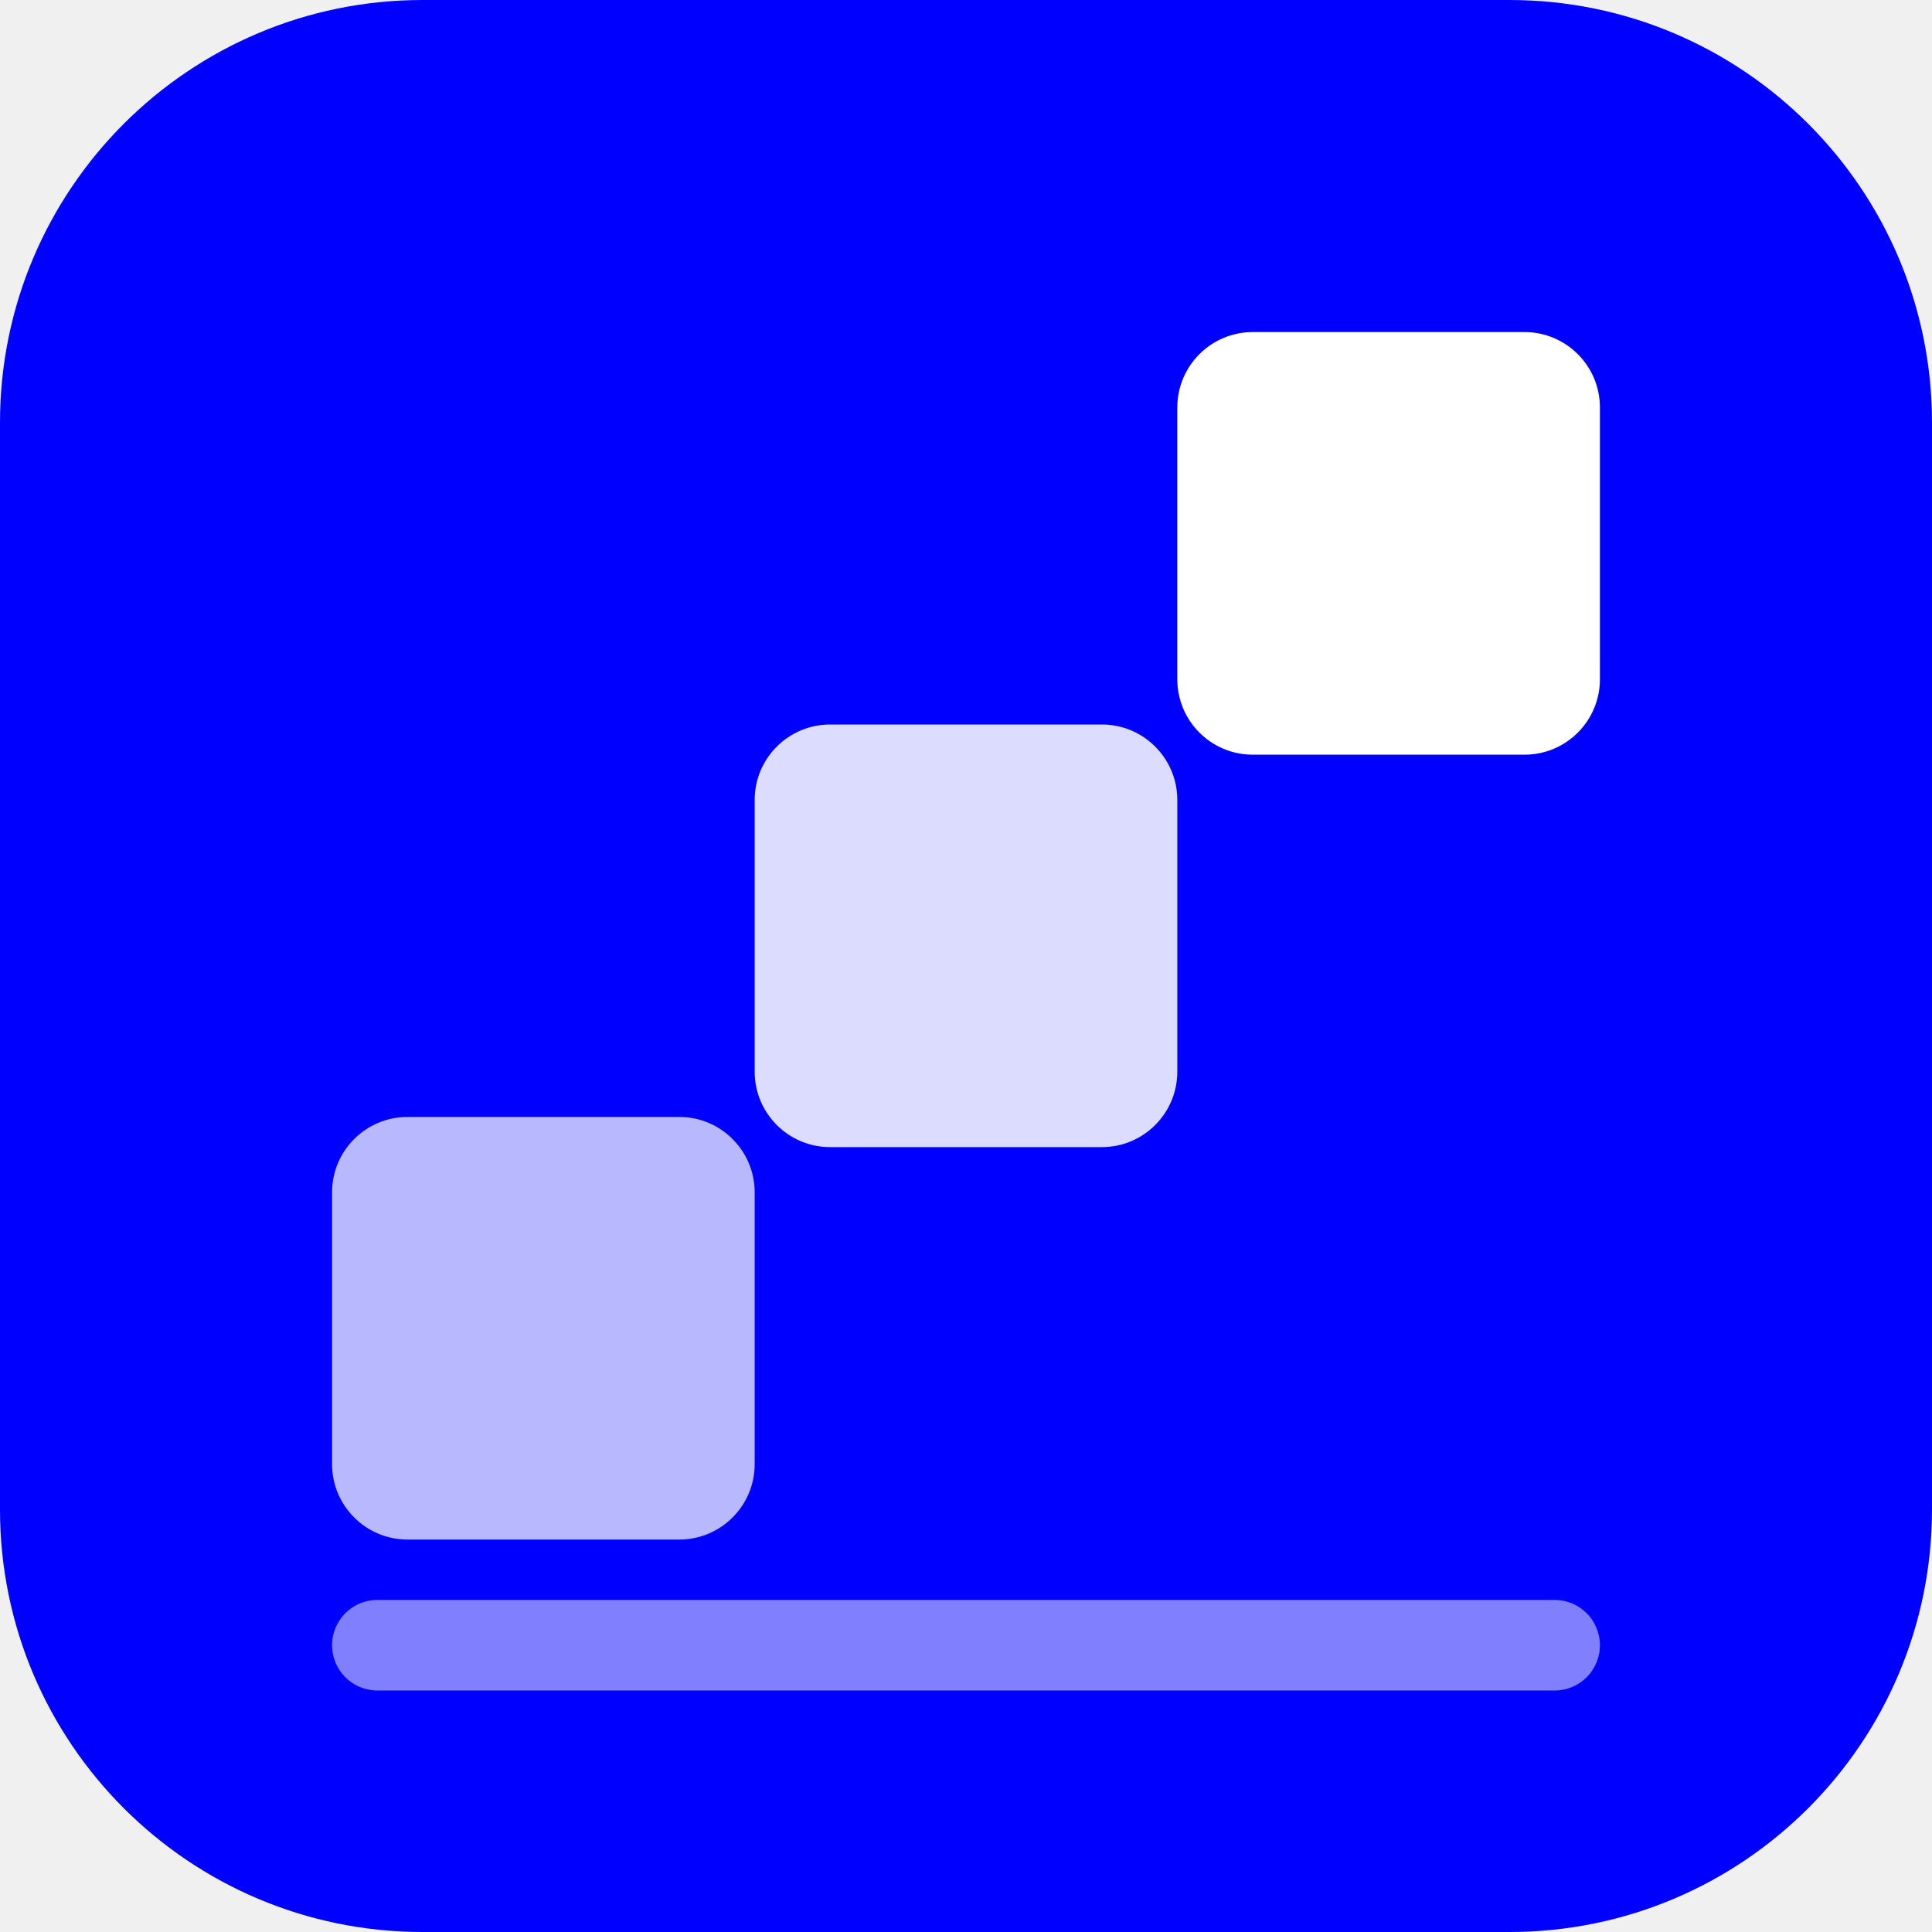
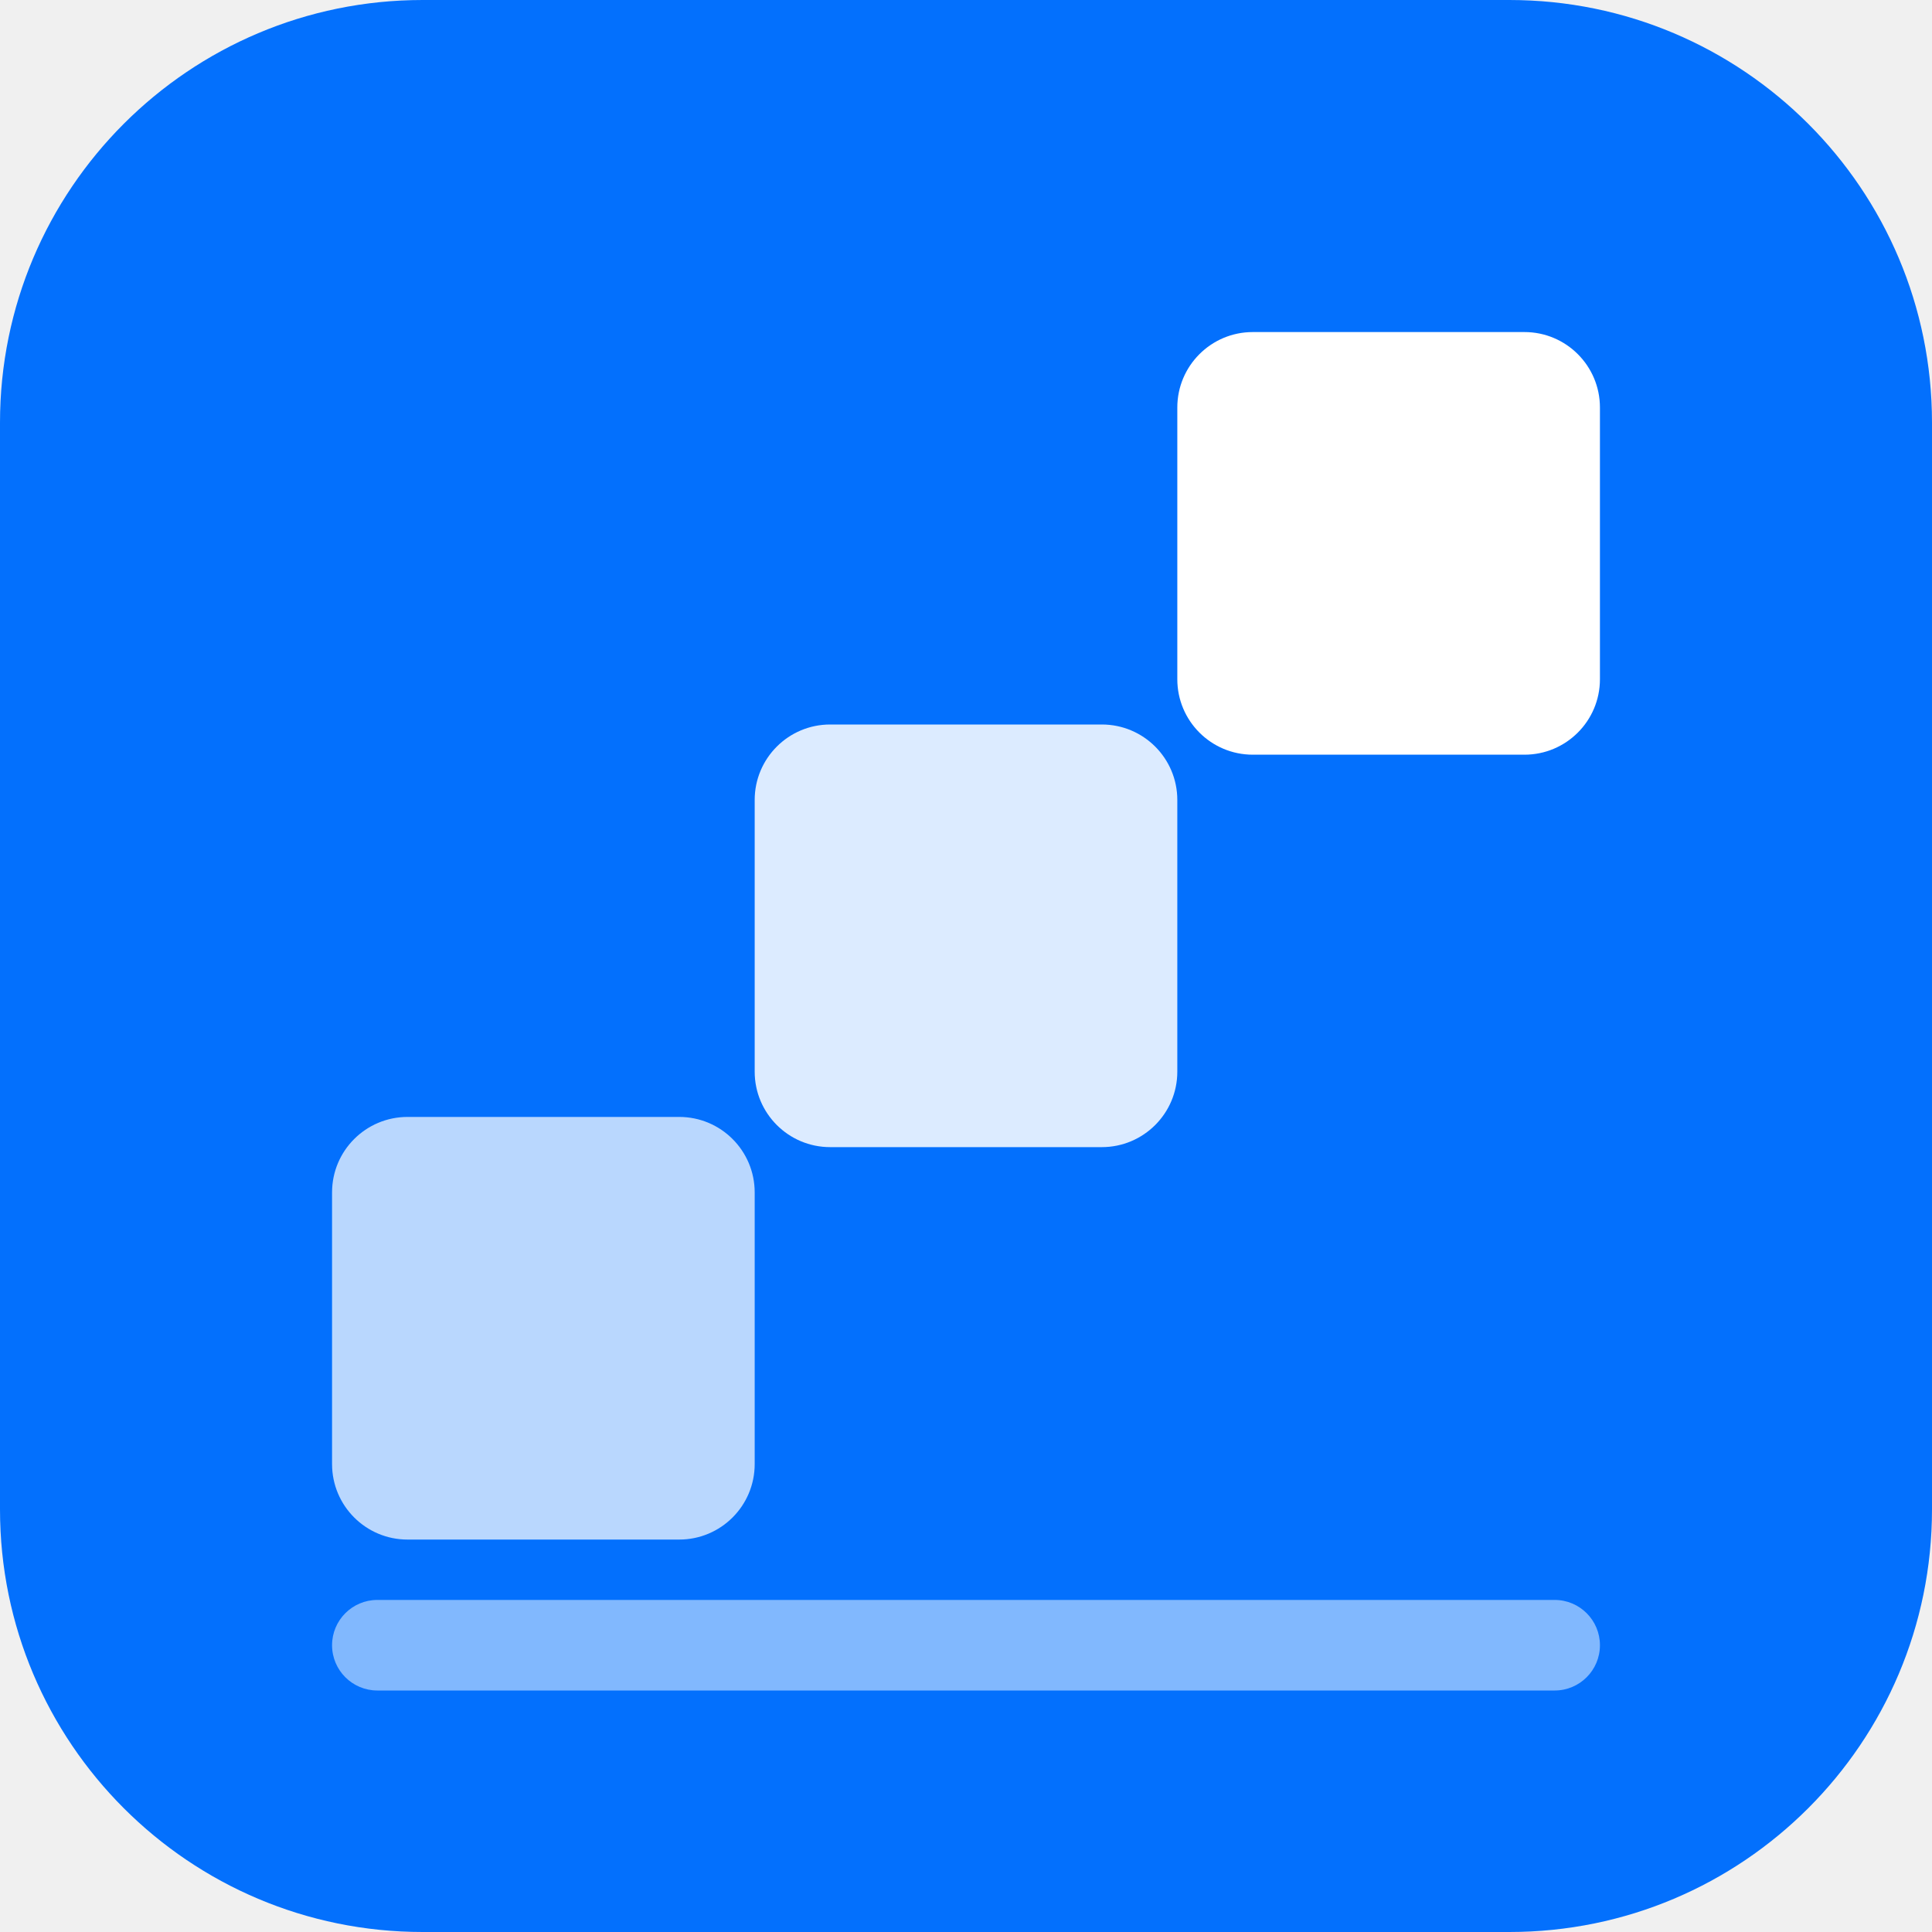
<svg xmlns="http://www.w3.org/2000/svg" viewBox="0 0 64 64" width="64" height="64">
-   <rect width="64" height="64" rx="14" fill="#0000ff" />
+   <rect width="64" height="64" rx="14" fill="#0370fd" />
  <rect x="11" y="37" width="14" height="14" rx="2.5" fill="#ffffff" opacity="0.72" />
  <rect x="25" y="24" width="14" height="14" rx="2.5" fill="#ffffff" opacity="0.86" />
  <rect x="39" y="11" width="14" height="14" rx="2.5" fill="#ffffff" />
  <rect x="11" y="53" width="42" height="3" rx="1.5" fill="#ffffff" opacity="0.5" />
</svg>
